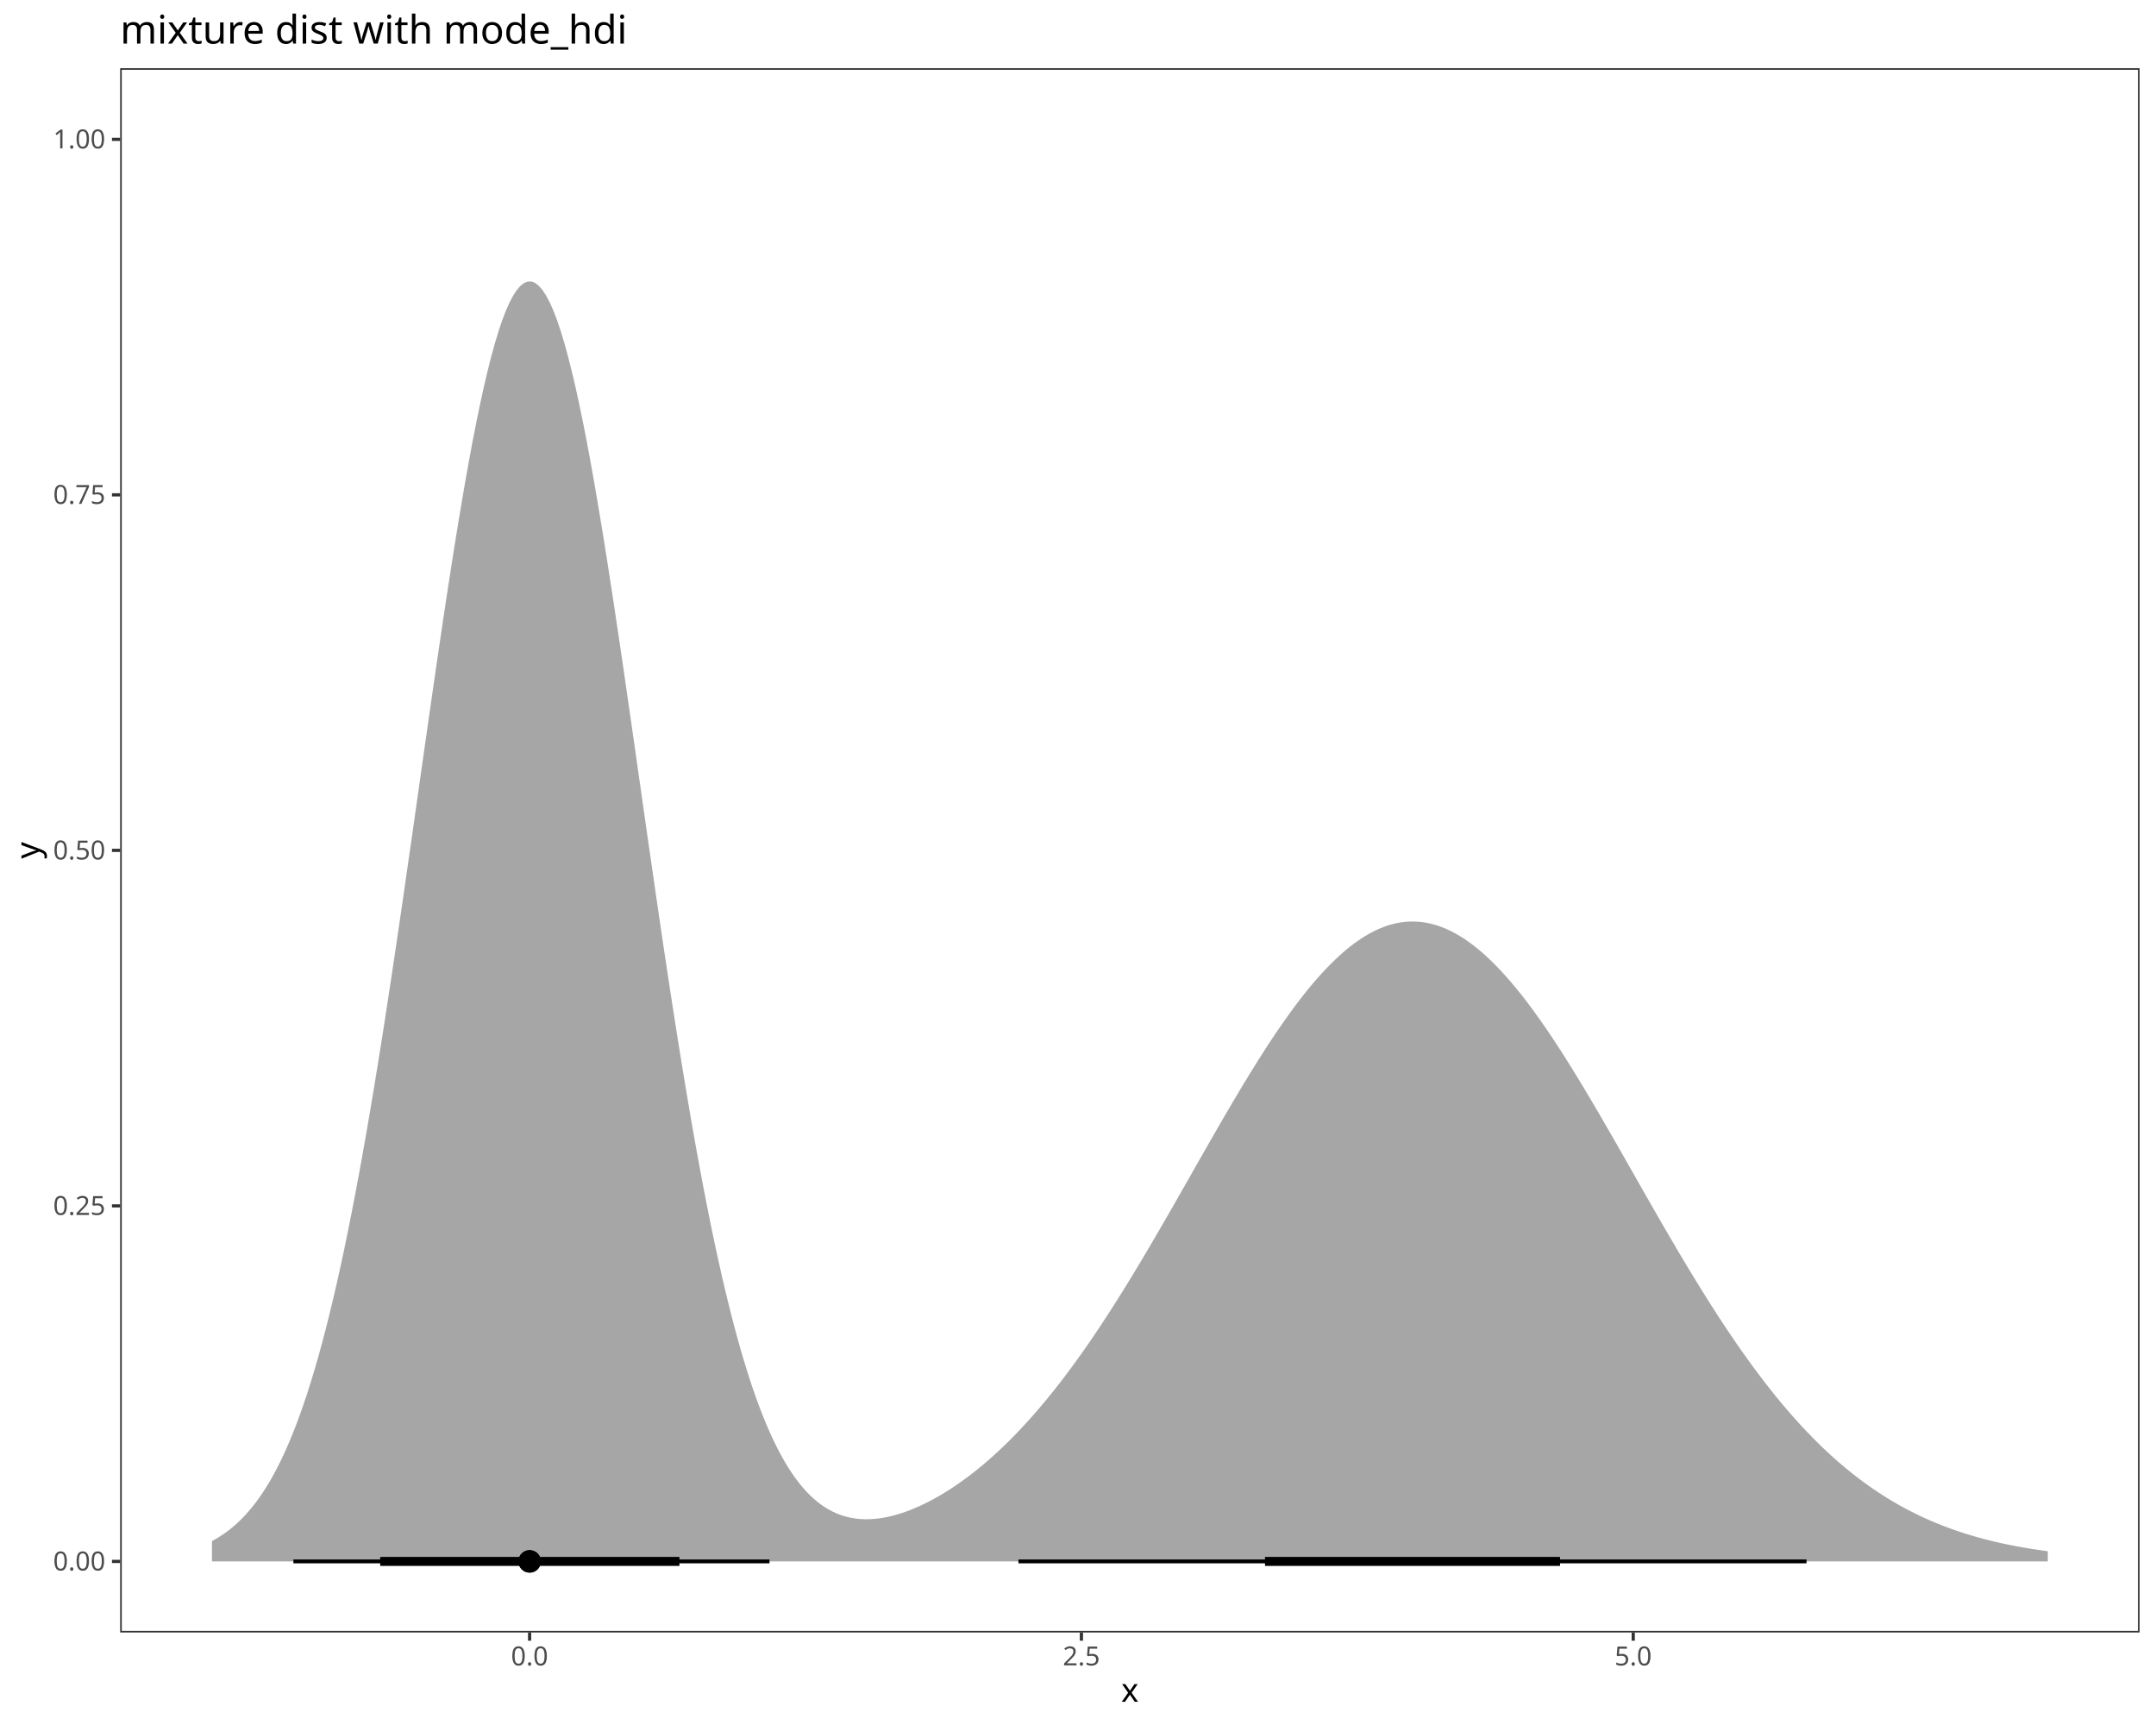
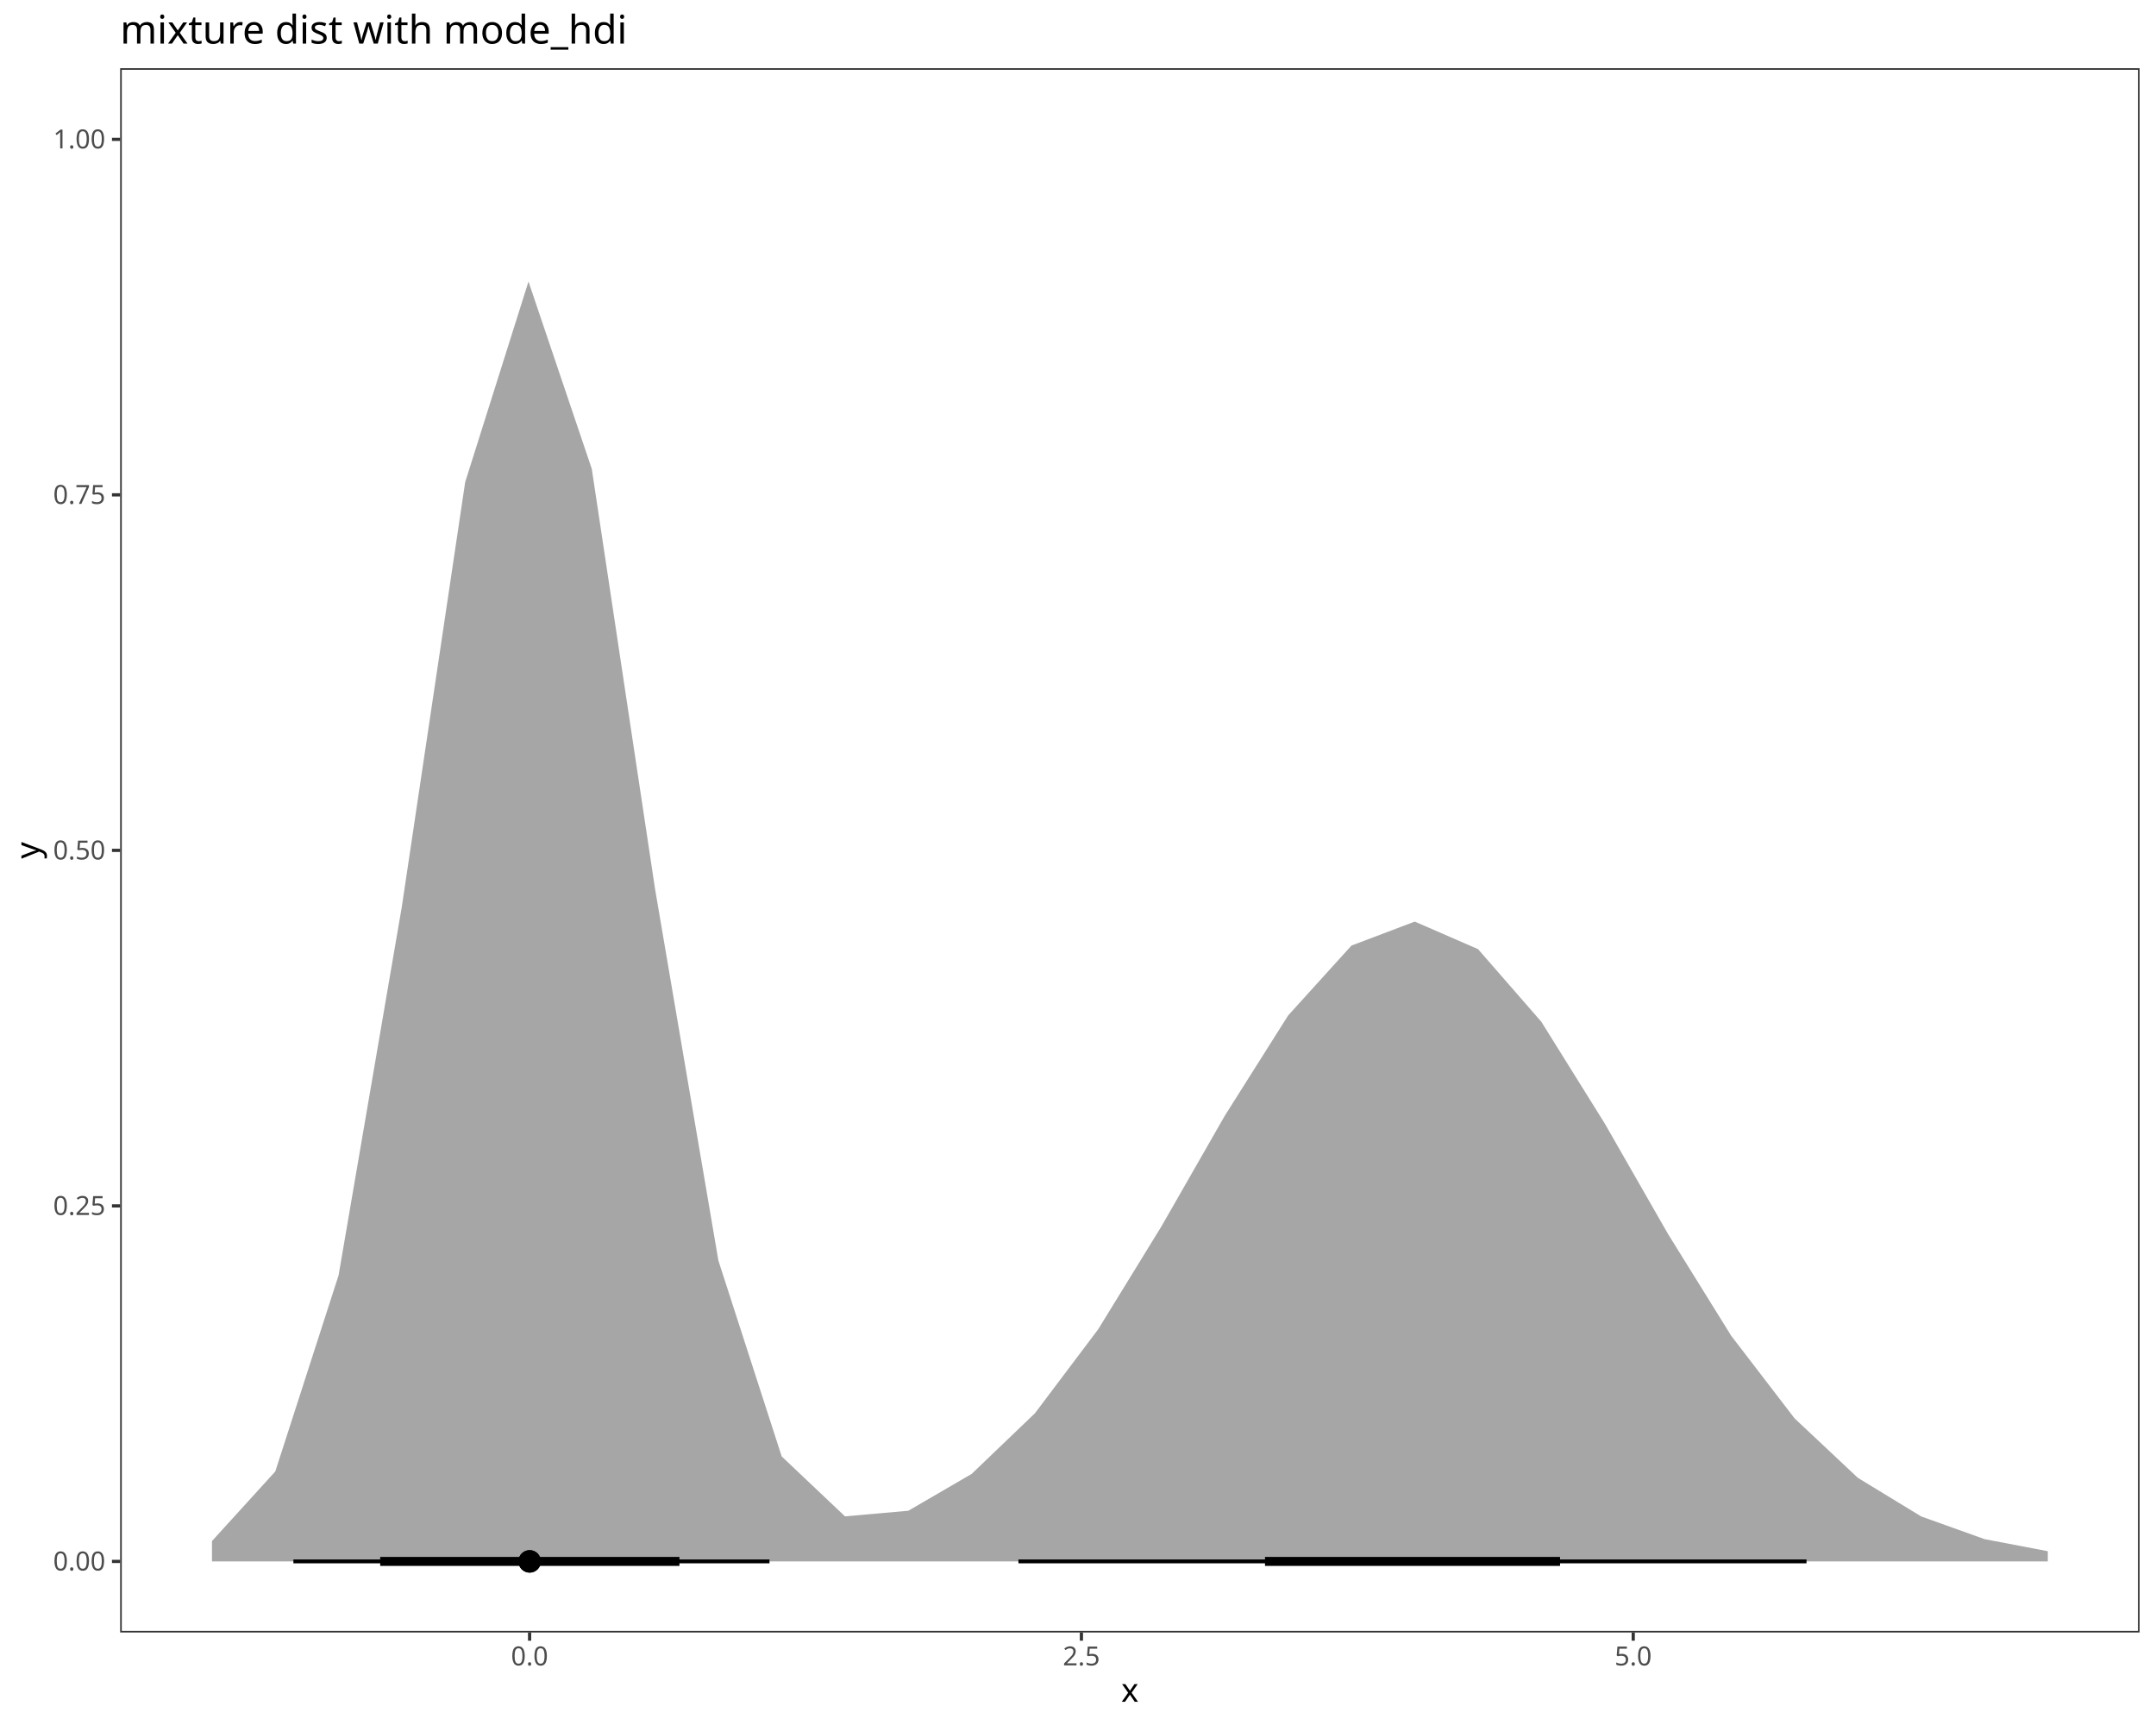
<svg xmlns="http://www.w3.org/2000/svg" class="svglite" data-engine-version="2.0" width="720.00pt" height="576.00pt" viewBox="0 0 720.00 576.00">
  <defs>
    <style type="text/css">
    .svglite line, .svglite polyline, .svglite polygon, .svglite path, .svglite rect, .svglite circle {
      fill: none;
      stroke: #000000;
      stroke-linecap: round;
      stroke-linejoin: round;
      stroke-miterlimit: 10.00;
    }
  </style>
  </defs>
  <rect width="100%" height="100%" style="stroke: none; fill: #FFFFFF;" />
  <defs>
    <clipPath id="cpMC4wMHw3MjAuMDB8MC4wMHw1NzYuMDA=">
      <rect x="0.00" y="0.00" width="720.00" height="576.00" />
    </clipPath>
  </defs>
  <g clip-path="url(#cpMC4wMHw3MjAuMDB8MC4wMHw1NzYuMDA=)">
    <rect x="0.00" y="0.00" width="720.00" height="576.00" style="stroke-width: 1.07; stroke: #FFFFFF; fill: #FFFFFF;" />
  </g>
  <defs>
    <clipPath id="cpNDAuMTN8NzE0LjUyfDIyLjc4fDU0NS4xMQ==">
      <rect x="40.13" y="22.78" width="674.39" height="522.33" />
    </clipPath>
  </defs>
  <g clip-path="url(#cpNDAuMTN8NzE0LjUyfDIyLjc4fDU0NS4xMQ==)">
    <rect x="40.13" y="22.78" width="674.39" height="522.33" style="stroke-width: 1.07; stroke: none; fill: #FFFFFF;" />
-     <polygon points="70.79,514.58 72.01,513.90 73.24,513.16 74.47,512.36 75.69,511.50 76.92,510.56 78.14,509.54 79.37,508.45 80.60,507.27 81.82,506.00 83.05,504.63 84.27,503.16 85.50,501.58 86.73,499.89 87.95,498.09 89.18,496.15 90.41,494.09 91.63,491.89 92.86,489.55 94.08,487.07 95.31,484.43 96.54,481.63 97.76,478.66 98.99,475.52 100.21,472.21 101.44,468.72 102.67,465.04 103.89,461.17 105.12,457.11 106.35,452.85 107.57,448.39 108.80,443.72 110.02,438.84 111.25,433.76 112.48,428.47 113.70,422.96 114.93,417.24 116.15,411.32 117.38,405.18 118.61,398.84 119.83,392.30 121.06,385.55 122.29,378.62 123.51,371.49 124.74,364.18 125.96,356.70 127.19,349.05 128.42,341.25 129.64,333.30 130.87,325.22 132.09,317.02 133.32,308.71 134.55,300.30 135.77,291.82 137.00,283.28 138.23,274.69 139.45,266.08 140.68,257.45 141.90,248.84 143.13,240.26 144.36,231.73 145.58,223.27 146.81,214.90 148.03,206.64 149.26,198.52 150.49,190.56 151.71,182.78 152.94,175.19 154.17,167.83 155.39,160.71 156.62,153.85 157.84,147.28 159.07,141.01 160.30,135.07 161.52,129.46 162.75,124.21 163.97,119.34 165.20,114.86 166.43,110.78 167.65,107.12 168.88,103.89 170.11,101.10 171.33,98.76 172.56,96.88 173.78,95.46 175.01,94.50 176.24,94.02 177.46,94.01 178.69,94.47 179.91,95.41 181.14,96.81 182.37,98.67 183.59,100.99 184.82,103.76 186.05,106.97 187.27,110.61 188.50,114.66 189.72,119.13 190.95,123.98 192.18,129.20 193.40,134.79 194.63,140.71 195.86,146.96 197.08,153.51 198.31,160.35 199.53,167.45 200.76,174.79 201.99,182.35 203.21,190.11 204.44,198.05 205.66,206.15 206.89,214.38 208.12,222.72 209.34,231.16 210.57,239.67 211.80,248.22 213.02,256.81 214.25,265.40 215.47,273.99 216.70,282.55 217.93,291.06 219.15,299.51 220.38,307.88 221.60,316.15 222.83,324.32 224.06,332.36 225.28,340.27 226.51,348.03 227.74,355.63 228.96,363.07 230.19,370.33 231.41,377.40 232.64,384.28 233.87,390.97 235.09,397.46 236.32,403.73 237.54,409.80 238.77,415.66 240.00,421.30 241.22,426.73 242.45,431.94 243.68,436.94 244.90,441.73 246.13,446.30 247.35,450.67 248.58,454.83 249.81,458.78 251.03,462.54 252.26,466.10 253.48,469.46 254.71,472.65 255.94,475.64 257.16,478.47 258.39,481.12 259.62,483.60 260.84,485.93 262.07,488.10 263.29,490.12 264.52,491.99 265.75,493.73 266.97,495.34 268.20,496.82 269.42,498.18 270.65,499.42 271.88,500.55 273.10,501.57 274.33,502.50 275.56,503.33 276.78,504.06 278.01,504.71 279.23,505.28 280.46,505.77 281.69,506.18 282.91,506.52 284.14,506.80 285.36,507.01 286.59,507.16 287.82,507.26 289.04,507.30 290.27,507.28 291.50,507.22 292.72,507.11 293.95,506.96 295.17,506.76 296.40,506.52 297.63,506.24 298.85,505.92 300.08,505.57 301.30,505.18 302.53,504.75 303.76,504.29 304.98,503.80 306.21,503.28 307.44,502.73 308.66,502.15 309.89,501.54 311.11,500.90 312.34,500.23 313.57,499.54 314.79,498.82 316.02,498.07 317.24,497.29 318.47,496.49 319.70,495.65 320.92,494.80 322.15,493.91 323.38,493.00 324.60,492.07 325.83,491.10 327.05,490.11 328.28,489.10 329.51,488.06 330.73,486.99 331.96,485.89 333.18,484.77 334.41,483.62 335.64,482.45 336.86,481.25 338.09,480.02 339.32,478.76 340.54,477.48 341.77,476.17 342.99,474.84 344.22,473.48 345.45,472.09 346.67,470.67 347.90,469.23 349.13,467.76 350.35,466.27 351.58,464.75 352.80,463.20 354.03,461.63 355.26,460.03 356.48,458.40 357.71,456.75 358.93,455.08 360.16,453.38 361.39,451.66 362.61,449.91 363.84,448.14 365.07,446.34 366.29,444.53 367.52,442.69 368.74,440.83 369.97,438.95 371.20,437.04 372.42,435.12 373.65,433.18 374.87,431.22 376.10,429.24 377.33,427.24 378.55,425.23 379.78,423.20 381.01,421.16 382.23,419.10 383.46,417.03 384.68,414.94 385.91,412.85 387.14,410.74 388.36,408.62 389.59,406.50 390.81,404.37 392.04,402.23 393.27,400.08 394.49,397.93 395.72,395.78 396.95,393.63 398.17,391.47 399.40,389.31 400.62,387.16 401.85,385.01 403.08,382.86 404.30,380.72 405.53,378.58 406.75,376.45 407.98,374.33 409.21,372.22 410.43,370.13 411.66,368.04 412.89,365.97 414.11,363.92 415.34,361.88 416.56,359.86 417.79,357.86 419.02,355.88 420.24,353.92 421.47,351.99 422.69,350.08 423.92,348.20 425.15,346.35 426.37,344.52 427.60,342.73 428.83,340.97 430.05,339.24 431.28,337.54 432.50,335.88 433.73,334.26 434.96,332.68 436.18,331.13 437.41,329.63 438.63,328.16 439.86,326.74 441.09,325.37 442.31,324.03 443.54,322.75 444.77,321.51 445.99,320.32 447.22,319.18 448.44,318.08 449.67,317.04 450.90,316.05 452.12,315.11 453.35,314.23 454.57,313.40 455.80,312.62 457.03,311.90 458.25,311.23 459.48,310.62 460.71,310.07 461.93,309.57 463.16,309.13 464.38,308.75 465.61,308.43 466.84,308.17 468.06,307.96 469.29,307.81 470.51,307.73 471.74,307.70 472.97,307.73 474.19,307.82 475.42,307.97 476.65,308.18 477.87,308.44 479.10,308.77 480.32,309.15 481.55,309.59 482.78,310.09 484.00,310.65 485.23,311.26 486.45,311.93 487.68,312.66 488.91,313.43 490.13,314.27 491.36,315.16 492.59,316.10 493.81,317.09 495.04,318.13 496.26,319.23 497.49,320.37 498.72,321.57 499.94,322.81 501.17,324.10 502.39,325.43 503.62,326.81 504.85,328.23 506.07,329.70 507.30,331.21 508.53,332.75 509.75,334.34 510.98,335.96 512.20,337.62 513.43,339.32 514.66,341.05 515.88,342.82 517.11,344.61 518.34,346.44 519.56,348.29 520.79,350.17 522.01,352.08 523.24,354.02 524.47,355.98 525.69,357.96 526.92,359.96 528.14,361.98 529.37,364.02 530.60,366.07 531.82,368.14 533.05,370.23 534.28,372.33 535.50,374.44 536.73,376.56 537.95,378.69 539.18,380.82 540.41,382.96 541.63,385.11 542.86,387.26 544.08,389.42 545.31,391.57 546.54,393.73 547.76,395.88 548.99,398.04 550.22,400.19 551.44,402.33 552.67,404.47 553.89,406.60 555.12,408.73 556.35,410.84 557.57,412.95 558.80,415.04 560.02,417.13 561.25,419.20 562.48,421.25 563.70,423.30 564.93,425.33 566.16,427.34 567.38,429.33 568.61,431.31 569.83,433.27 571.06,435.21 572.29,437.14 573.51,439.04 574.74,440.92 575.96,442.78 577.19,444.62 578.42,446.43 579.64,448.23 580.87,450.00 582.10,451.74 583.32,453.46 584.55,455.16 585.77,456.84 587.00,458.48 588.23,460.11 589.45,461.71 590.68,463.28 591.90,464.82 593.13,466.35 594.36,467.84 595.58,469.31 596.81,470.75 598.04,472.17 599.26,473.56 600.49,474.92 601.71,476.26 602.94,477.57 604.17,478.85 605.39,480.11 606.62,481.34 607.84,482.55 609.07,483.73 610.30,484.88 611.52,486.01 612.75,487.11 613.98,488.19 615.20,489.24 616.43,490.27 617.65,491.27 618.88,492.25 620.11,493.21 621.33,494.14 622.56,495.05 623.78,495.93 625.01,496.79 626.24,497.63 627.46,498.45 628.69,499.24 629.92,500.02 631.14,500.77 632.37,501.50 633.59,502.21 634.82,502.90 636.05,503.57 637.27,504.22 638.50,504.85 639.72,505.46 640.95,506.06 642.18,506.63 643.40,507.19 644.63,507.73 645.86,508.26 647.08,508.76 648.31,509.25 649.53,509.73 650.76,510.19 651.99,510.63 653.21,511.06 654.44,511.48 655.66,511.88 656.89,512.27 658.12,512.64 659.34,513.00 660.57,513.35 661.80,513.68 663.02,514.01 664.25,514.32 665.47,514.62 666.70,514.91 667.93,515.19 669.15,515.46 670.38,515.72 671.60,515.96 672.83,516.20 674.06,516.43 675.28,516.65 676.51,516.87 677.74,517.07 678.96,517.27 680.19,517.45 681.41,517.64 682.64,517.81 683.87,517.97 683.87,521.37 682.64,521.37 681.41,521.37 680.19,521.37 678.96,521.37 677.74,521.37 676.51,521.37 675.28,521.37 674.06,521.37 672.83,521.37 671.60,521.37 670.38,521.37 669.15,521.37 667.93,521.37 666.70,521.37 665.47,521.37 664.25,521.37 663.02,521.37 661.80,521.37 660.57,521.37 659.34,521.37 658.12,521.37 656.89,521.37 655.66,521.37 654.44,521.37 653.21,521.37 651.99,521.37 650.76,521.37 649.53,521.37 648.31,521.37 647.08,521.37 645.86,521.37 644.63,521.37 643.40,521.37 642.18,521.37 640.95,521.37 639.72,521.37 638.50,521.37 637.27,521.37 636.05,521.37 634.82,521.37 633.59,521.37 632.37,521.37 631.14,521.37 629.92,521.37 628.69,521.37 627.46,521.37 626.24,521.37 625.01,521.37 623.78,521.37 622.56,521.37 621.33,521.37 620.11,521.37 618.88,521.37 617.65,521.37 616.43,521.37 615.20,521.37 613.98,521.37 612.75,521.37 611.52,521.37 610.30,521.37 609.07,521.37 607.84,521.37 606.62,521.37 605.39,521.37 604.17,521.37 602.94,521.37 601.71,521.37 600.49,521.37 599.26,521.37 598.04,521.37 596.81,521.37 595.58,521.37 594.36,521.37 593.13,521.37 591.90,521.37 590.68,521.37 589.45,521.37 588.23,521.37 587.00,521.37 585.77,521.37 584.55,521.37 583.32,521.37 582.10,521.37 580.87,521.37 579.64,521.37 578.42,521.37 577.19,521.37 575.96,521.37 574.74,521.37 573.51,521.37 572.29,521.37 571.06,521.37 569.83,521.37 568.61,521.37 567.38,521.37 566.16,521.37 564.93,521.37 563.70,521.37 562.48,521.37 561.25,521.37 560.02,521.37 558.80,521.37 557.57,521.37 556.35,521.37 555.12,521.37 553.89,521.37 552.67,521.37 551.44,521.37 550.22,521.37 548.99,521.37 547.76,521.37 546.54,521.37 545.31,521.37 544.08,521.37 542.86,521.37 541.63,521.37 540.41,521.37 539.18,521.37 537.95,521.37 536.73,521.37 535.50,521.37 534.28,521.37 533.05,521.37 531.82,521.37 530.60,521.37 529.37,521.37 528.14,521.37 526.92,521.37 525.69,521.37 524.47,521.37 523.24,521.37 522.01,521.37 520.79,521.37 519.56,521.37 518.34,521.37 517.11,521.37 515.88,521.37 514.66,521.37 513.43,521.37 512.20,521.37 510.98,521.37 509.75,521.37 508.53,521.37 507.30,521.37 506.07,521.37 504.85,521.37 503.62,521.37 502.39,521.37 501.17,521.37 499.94,521.37 498.72,521.37 497.49,521.37 496.26,521.37 495.04,521.37 493.81,521.37 492.59,521.37 491.36,521.37 490.13,521.37 488.91,521.37 487.68,521.37 486.45,521.37 485.23,521.37 484.00,521.37 482.78,521.37 481.55,521.37 480.32,521.37 479.10,521.37 477.87,521.37 476.65,521.37 475.42,521.37 474.19,521.37 472.97,521.37 471.74,521.37 470.51,521.37 469.29,521.37 468.06,521.37 466.84,521.37 465.61,521.37 464.38,521.37 463.16,521.37 461.93,521.37 460.71,521.37 459.48,521.37 458.25,521.37 457.03,521.37 455.80,521.37 454.57,521.37 453.35,521.37 452.12,521.37 450.90,521.37 449.67,521.37 448.44,521.37 447.22,521.37 445.99,521.37 444.77,521.37 443.54,521.37 442.31,521.37 441.09,521.37 439.86,521.37 438.63,521.37 437.41,521.37 436.18,521.37 434.96,521.37 433.73,521.37 432.50,521.37 431.28,521.37 430.05,521.37 428.83,521.37 427.60,521.37 426.37,521.37 425.15,521.37 423.92,521.37 422.69,521.37 421.47,521.37 420.24,521.37 419.02,521.37 417.79,521.37 416.56,521.37 415.34,521.37 414.11,521.37 412.89,521.37 411.66,521.37 410.43,521.37 409.21,521.37 407.98,521.37 406.75,521.37 405.53,521.37 404.30,521.37 403.08,521.37 401.85,521.37 400.62,521.37 399.40,521.37 398.17,521.37 396.95,521.37 395.72,521.37 394.49,521.37 393.27,521.37 392.04,521.37 390.81,521.37 389.59,521.37 388.36,521.37 387.14,521.37 385.91,521.37 384.68,521.37 383.46,521.37 382.23,521.37 381.01,521.37 379.78,521.37 378.55,521.37 377.33,521.37 376.10,521.37 374.87,521.37 373.65,521.37 372.42,521.37 371.20,521.37 369.97,521.37 368.74,521.37 367.52,521.37 366.29,521.37 365.07,521.37 363.84,521.37 362.61,521.37 361.39,521.37 360.16,521.37 358.93,521.37 357.71,521.37 356.48,521.37 355.26,521.37 354.03,521.37 352.80,521.37 351.58,521.37 350.35,521.37 349.13,521.37 347.90,521.37 346.67,521.37 345.45,521.37 344.22,521.37 342.99,521.37 341.77,521.37 340.54,521.37 339.32,521.37 338.09,521.37 336.86,521.37 335.64,521.37 334.41,521.37 333.18,521.37 331.96,521.37 330.73,521.37 329.51,521.37 328.28,521.37 327.05,521.37 325.83,521.37 324.60,521.37 323.38,521.37 322.15,521.37 320.92,521.37 319.70,521.37 318.47,521.37 317.24,521.37 316.02,521.37 314.79,521.37 313.57,521.37 312.34,521.37 311.11,521.37 309.89,521.37 308.66,521.37 307.44,521.37 306.21,521.37 304.98,521.37 303.76,521.37 302.53,521.37 301.30,521.37 300.08,521.37 298.85,521.37 297.63,521.37 296.40,521.37 295.17,521.37 293.95,521.37 292.72,521.37 291.50,521.37 290.27,521.37 289.04,521.37 287.82,521.37 286.59,521.37 285.36,521.37 284.14,521.37 282.91,521.37 281.69,521.37 280.46,521.37 279.23,521.37 278.01,521.37 276.78,521.37 275.56,521.37 274.33,521.37 273.10,521.37 271.88,521.37 270.65,521.37 269.42,521.37 268.20,521.37 266.97,521.37 265.75,521.37 264.52,521.37 263.29,521.37 262.07,521.37 260.84,521.37 259.62,521.37 258.39,521.37 257.16,521.37 255.94,521.37 254.71,521.37 253.48,521.37 252.26,521.37 251.03,521.37 249.81,521.37 248.58,521.37 247.35,521.37 246.13,521.37 244.90,521.37 243.68,521.37 242.45,521.37 241.22,521.37 240.00,521.37 238.77,521.37 237.54,521.37 236.32,521.37 235.09,521.37 233.87,521.37 232.64,521.37 231.41,521.37 230.19,521.37 228.96,521.37 227.74,521.37 226.51,521.37 225.28,521.37 224.06,521.37 222.83,521.37 221.60,521.37 220.38,521.37 219.15,521.37 217.93,521.37 216.70,521.37 215.47,521.37 214.25,521.37 213.02,521.37 211.80,521.37 210.57,521.37 209.34,521.37 208.12,521.37 206.89,521.37 205.66,521.37 204.44,521.37 203.21,521.37 201.99,521.37 200.76,521.37 199.53,521.37 198.31,521.37 197.08,521.37 195.86,521.37 194.63,521.37 193.40,521.37 192.18,521.37 190.95,521.37 189.72,521.37 188.50,521.37 187.27,521.37 186.05,521.37 184.82,521.37 183.59,521.37 182.37,521.37 181.14,521.37 179.91,521.37 178.69,521.37 177.46,521.37 176.24,521.37 175.01,521.37 173.78,521.37 172.56,521.37 171.33,521.37 170.11,521.37 168.88,521.37 167.65,521.37 166.43,521.37 165.20,521.37 163.97,521.37 162.75,521.37 161.52,521.37 160.30,521.37 159.07,521.37 157.84,521.37 156.62,521.37 155.39,521.37 154.17,521.37 152.94,521.37 151.71,521.37 150.49,521.37 149.26,521.37 148.03,521.37 146.81,521.37 145.58,521.37 144.36,521.37 143.13,521.37 141.90,521.37 140.68,521.37 139.45,521.37 138.23,521.37 137.00,521.37 135.77,521.37 134.55,521.37 133.32,521.37 132.09,521.37 130.87,521.37 129.64,521.37 128.42,521.37 127.19,521.37 125.96,521.37 124.74,521.37 123.51,521.37 122.29,521.37 121.06,521.37 119.83,521.37 118.61,521.37 117.38,521.37 116.15,521.37 114.93,521.37 113.70,521.37 112.48,521.37 111.25,521.37 110.02,521.37 108.80,521.37 107.57,521.37 106.35,521.37 105.12,521.37 103.89,521.37 102.67,521.37 101.44,521.37 100.21,521.37 98.99,521.37 97.76,521.37 96.54,521.37 95.31,521.37 94.08,521.37 92.86,521.37 91.63,521.37 90.41,521.37 89.18,521.37 87.95,521.37 86.73,521.37 85.50,521.37 84.27,521.37 83.05,521.37 81.82,521.37 80.60,521.37 79.37,521.37 78.14,521.37 76.92,521.37 75.69,521.37 74.47,521.37 73.24,521.37 72.01,521.37 70.79,521.37 " style="stroke-width: 2.13; stroke: none; fill: #A6A6A6;" />
+     <polygon points="70.79,514.58 91.93,491.34 113.07,425.84 134.21,302.65 155.35,160.98 176.49,94.01 197.63,156.57 218.77,296.91 239.91,420.93 261.05,486.32 282.19,506.33 303.33,504.46 324.47,492.17 345.62,471.90 366.76,443.84 387.90,409.44 409.04,372.53 430.18,339.07 451.32,315.74 472.46,307.73 493.60,316.93 514.74,341.19 535.88,375.10 557.02,412.01 578.16,446.06 599.30,473.61 620.44,493.47 641.59,506.36 662.73,513.93 683.87,517.97 683.87,521.37 662.73,521.37 641.59,521.37 620.44,521.37 599.30,521.37 578.16,521.37 557.02,521.37 535.88,521.37 514.74,521.37 493.60,521.37 472.46,521.37 451.32,521.37 430.18,521.37 409.04,521.37 387.90,521.37 366.76,521.37 345.62,521.37 324.47,521.37 303.33,521.37 282.19,521.37 261.05,521.37 239.91,521.37 218.77,521.37 197.63,521.37 176.49,521.37 155.35,521.37 134.21,521.37 113.07,521.37 91.93,521.37 70.79,521.37 " style="stroke-width: 2.13; stroke: none; fill: #A6A6A6;" />
    <line x1="340.11" y1="521.37" x2="603.29" y2="521.37" style="stroke-width: 1.28; stroke-linecap: butt;" />
    <line x1="97.98" y1="521.37" x2="256.97" y2="521.37" style="stroke-width: 1.28; stroke-linecap: butt;" />
    <line x1="126.97" y1="521.37" x2="226.90" y2="521.37" style="stroke-width: 2.99; stroke-linecap: butt;" />
    <line x1="422.45" y1="521.37" x2="520.98" y2="521.37" style="stroke-width: 2.99; stroke-linecap: butt;" />
    <circle cx="176.88" cy="521.37" r="1.68" style="stroke-width: 1.06; fill: #000000;" />
    <circle cx="176.88" cy="521.37" r="1.68" style="stroke-width: 1.06; fill: #000000;" />
    <circle cx="176.88" cy="521.37" r="3.22" style="stroke-width: 1.06; fill: #000000;" />
    <circle cx="176.88" cy="521.37" r="3.22" style="stroke-width: 1.06; fill: #000000;" />
    <rect x="40.13" y="22.78" width="674.39" height="522.33" style="stroke-width: 1.07; stroke: #333333;" />
  </g>
  <g clip-path="url(#cpMC4wMHw3MjAuMDB8MC4wMHw1NzYuMDA=)">
    <text x="35.20" y="524.40" text-anchor="end" style="font-size: 8.80px; fill: #4D4D4D; font-family: sans;" textLength="17.13px" lengthAdjust="spacingAndGlyphs">0.00</text>
    <text x="35.20" y="405.69" text-anchor="end" style="font-size: 8.80px; fill: #4D4D4D; font-family: sans;" textLength="17.13px" lengthAdjust="spacingAndGlyphs">0.25</text>
    <text x="35.20" y="286.98" text-anchor="end" style="font-size: 8.80px; fill: #4D4D4D; font-family: sans;" textLength="17.13px" lengthAdjust="spacingAndGlyphs">0.50</text>
    <text x="35.20" y="168.26" text-anchor="end" style="font-size: 8.80px; fill: #4D4D4D; font-family: sans;" textLength="17.13px" lengthAdjust="spacingAndGlyphs">0.75</text>
    <text x="35.20" y="49.55" text-anchor="end" style="font-size: 8.80px; fill: #4D4D4D; font-family: sans;" textLength="17.13px" lengthAdjust="spacingAndGlyphs">1.00</text>
    <polyline points="37.39,521.37 40.13,521.37 " style="stroke-width: 1.07; stroke: #333333; stroke-linecap: butt;" />
    <polyline points="37.39,402.66 40.13,402.66 " style="stroke-width: 1.07; stroke: #333333; stroke-linecap: butt;" />
    <polyline points="37.39,283.95 40.13,283.95 " style="stroke-width: 1.07; stroke: #333333; stroke-linecap: butt;" />
    <polyline points="37.39,165.24 40.13,165.24 " style="stroke-width: 1.07; stroke: #333333; stroke-linecap: butt;" />
    <polyline points="37.39,46.53 40.13,46.53 " style="stroke-width: 1.07; stroke: #333333; stroke-linecap: butt;" />
    <polyline points="176.86,547.85 176.86,545.11 " style="stroke-width: 1.07; stroke: #333333; stroke-linecap: butt;" />
    <polyline points="361.14,547.85 361.14,545.11 " style="stroke-width: 1.07; stroke: #333333; stroke-linecap: butt;" />
    <polyline points="545.42,547.85 545.42,545.11 " style="stroke-width: 1.07; stroke: #333333; stroke-linecap: butt;" />
    <text x="176.86" y="556.10" text-anchor="middle" style="font-size: 8.80px; fill: #4D4D4D; font-family: sans;" textLength="12.23px" lengthAdjust="spacingAndGlyphs">0.0</text>
    <text x="361.14" y="556.10" text-anchor="middle" style="font-size: 8.80px; fill: #4D4D4D; font-family: sans;" textLength="12.23px" lengthAdjust="spacingAndGlyphs">2.5</text>
    <text x="545.42" y="556.10" text-anchor="middle" style="font-size: 8.80px; fill: #4D4D4D; font-family: sans;" textLength="12.23px" lengthAdjust="spacingAndGlyphs">5.0</text>
    <text x="377.33" y="568.24" text-anchor="middle" style="font-size: 11.00px; font-family: sans;" textLength="5.50px" lengthAdjust="spacingAndGlyphs">x</text>
    <text transform="translate(13.05,283.95) rotate(-90)" text-anchor="middle" style="font-size: 11.00px; font-family: sans;" textLength="5.50px" lengthAdjust="spacingAndGlyphs">y</text>
    <text x="40.13" y="14.56" style="font-size: 13.20px; font-family: sans;" textLength="156.29px" lengthAdjust="spacingAndGlyphs">mixture dist with mode_hdi</text>
  </g>
</svg>
